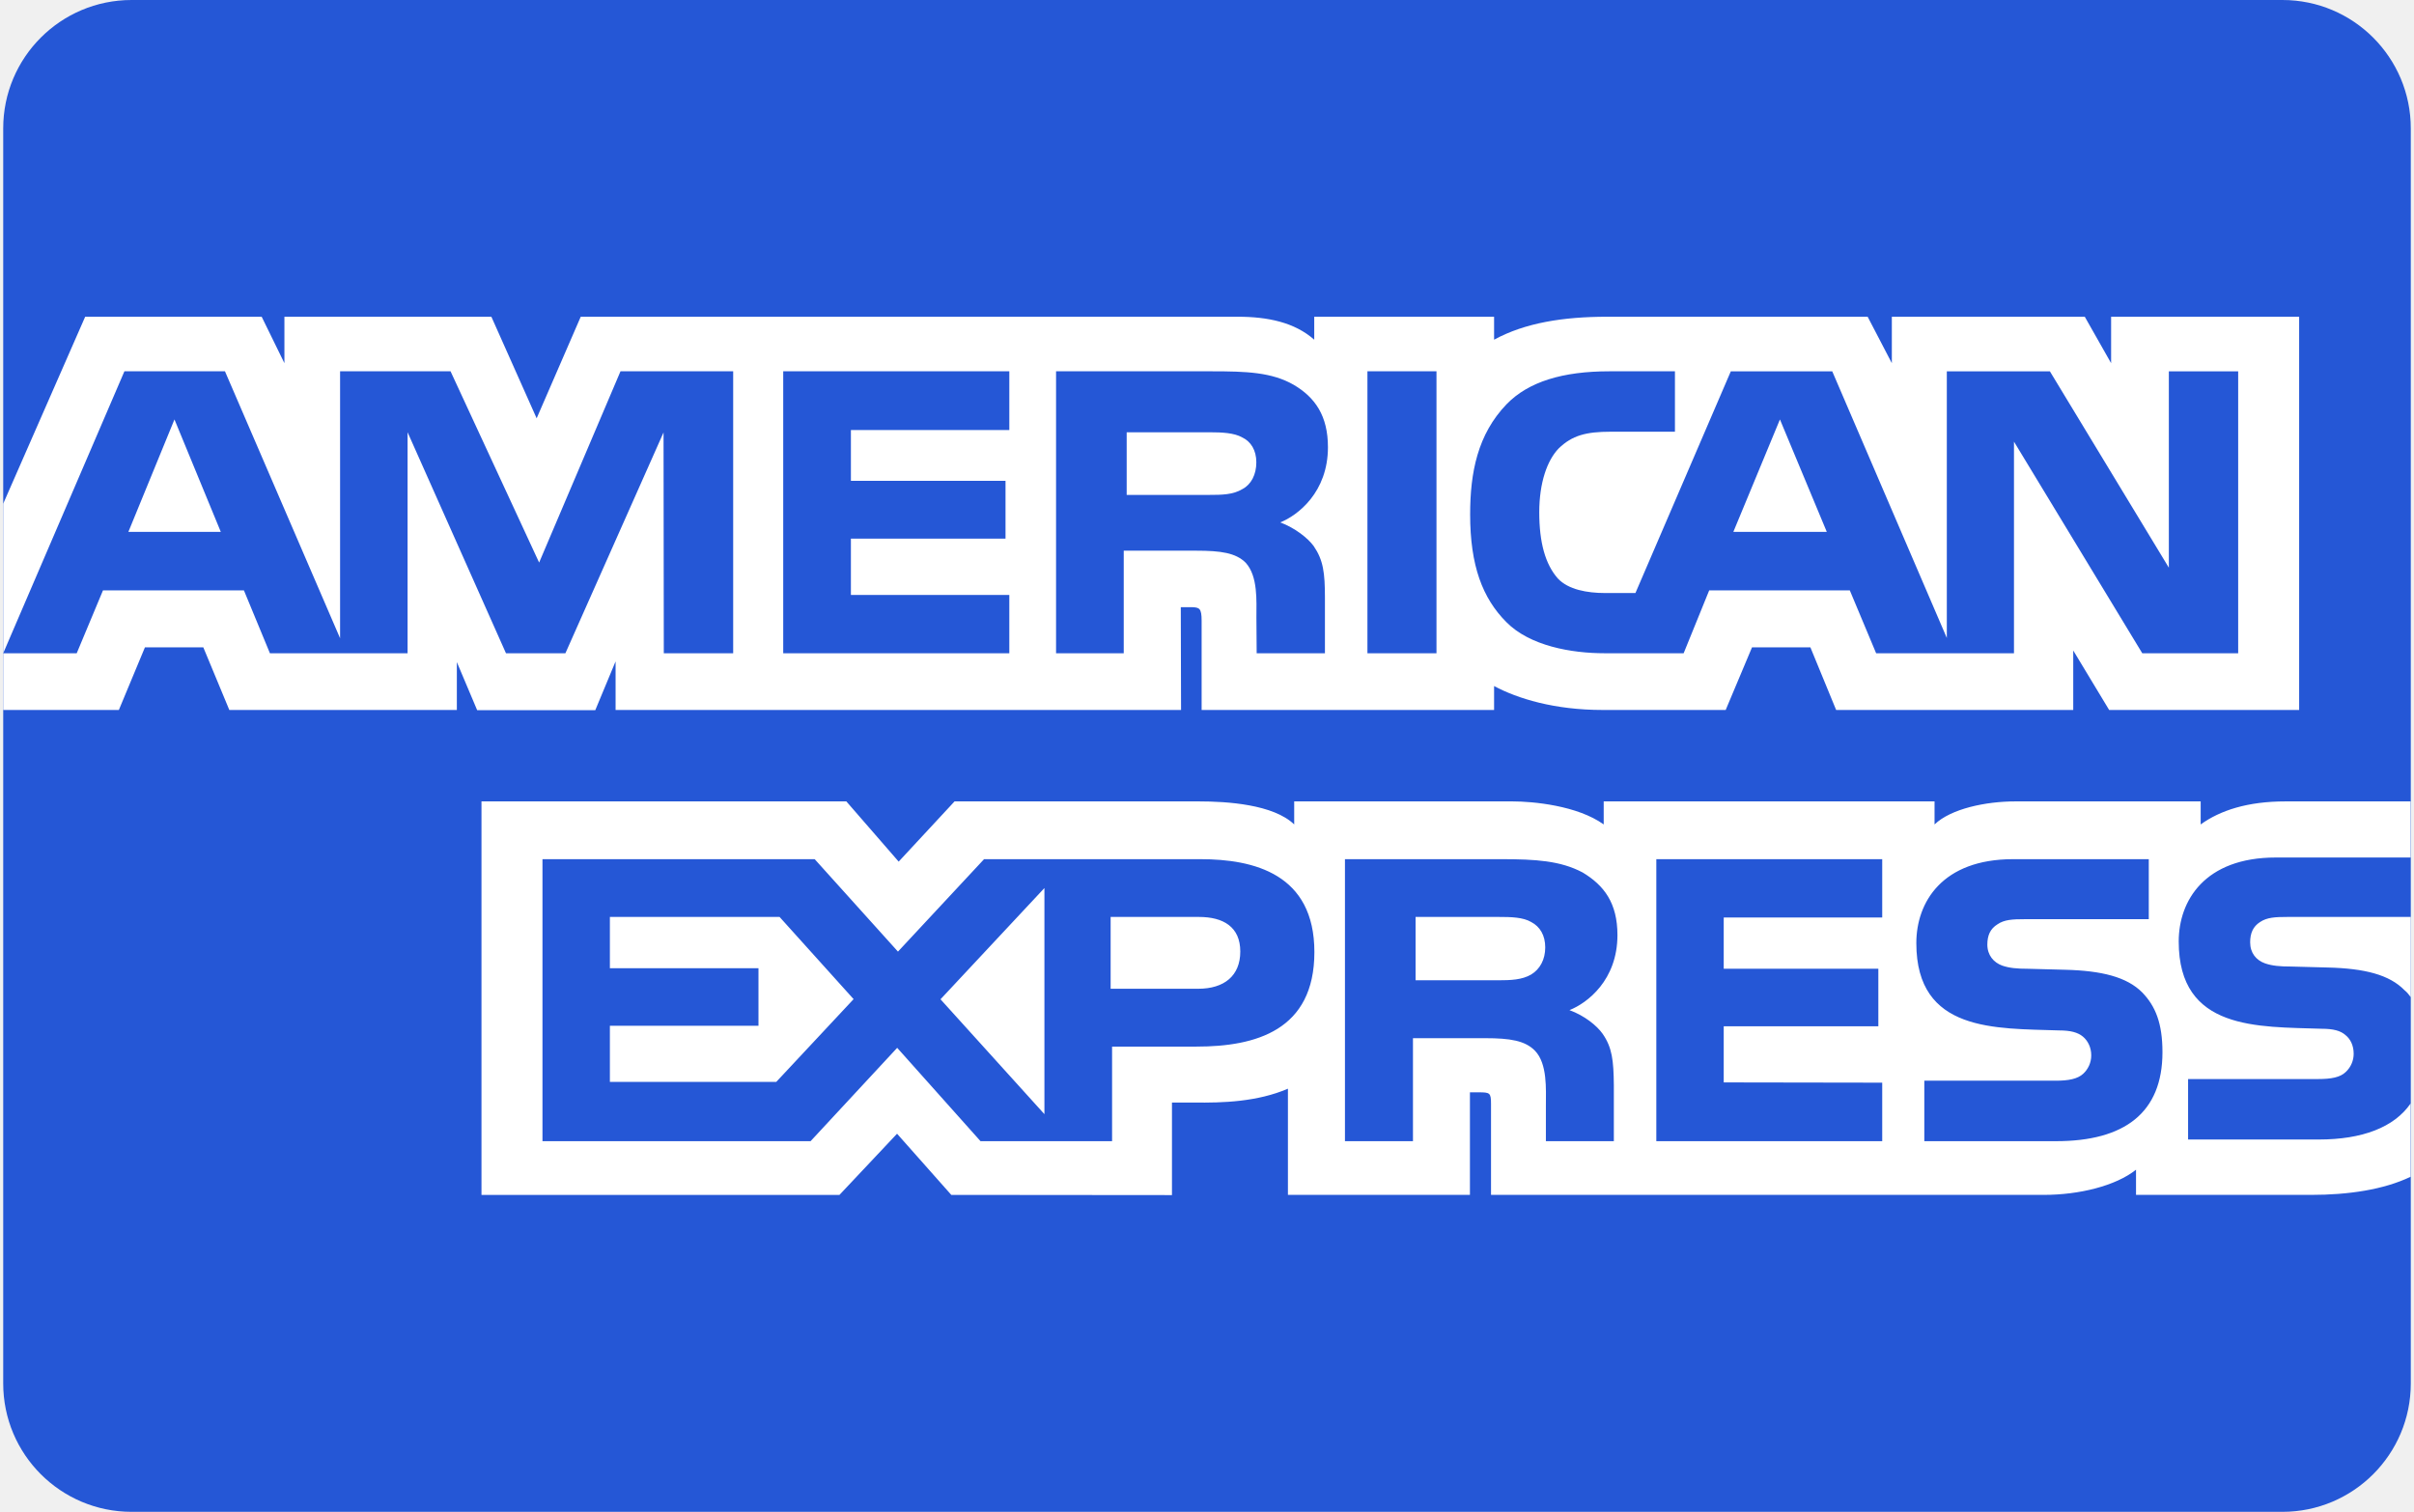
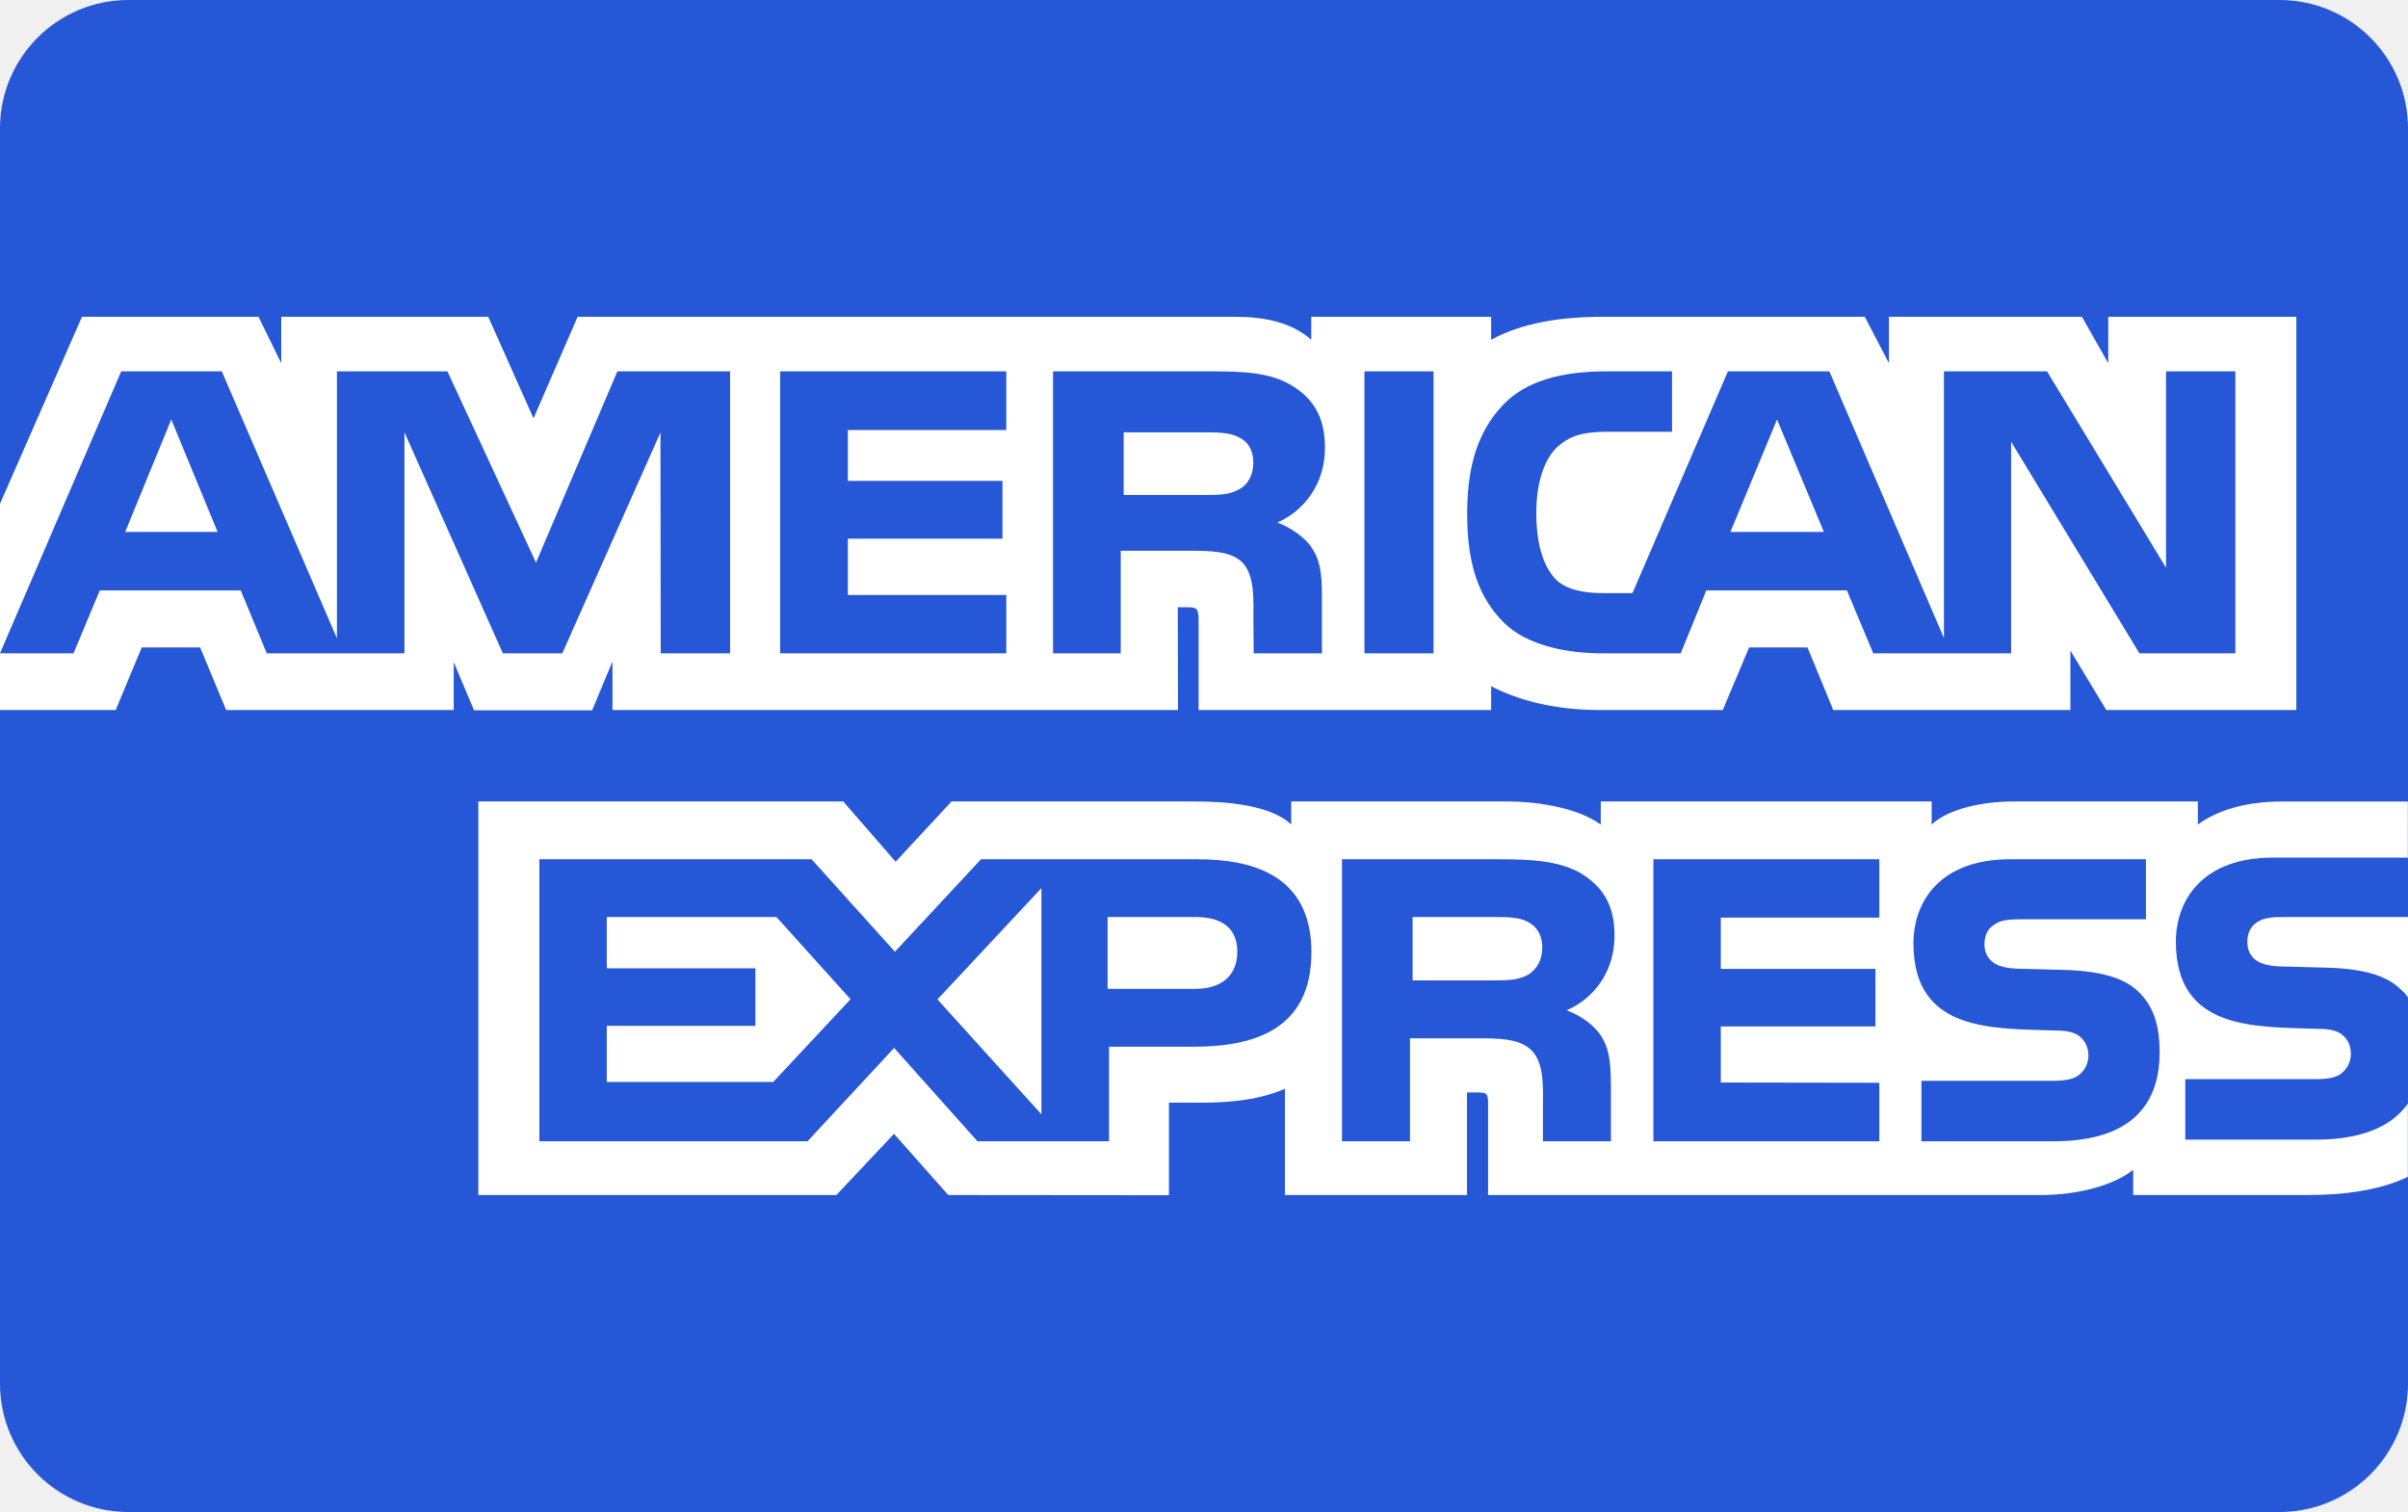
- <svg xmlns="http://www.w3.org/2000/svg" width="752" height="471">
-   <g fill="none" fill-rule="evenodd">
-     <rect fill="#2557D6" x="1" width="750" height="471" rx="40" />
-     <path d="M1.003 221.185h36.024l8.123-19.51h18.185l8.101 19.51h70.88V206.27l6.327 14.98h36.796l6.327-15.202v15.138h176.151l-.082-32.026h3.408c2.386.083 3.083.302 3.083 4.226v27.8h91.106v-7.455c7.349 3.92 18.779 7.455 33.819 7.455h38.328l8.203-19.51h18.185l8.021 19.51h73.86v-18.532l11.186 18.532h59.187V98.678h-58.576v14.468l-8.202-14.468h-60.105v14.468l-7.532-14.468h-81.188c-13.59 0-25.536 1.889-35.186 7.153v-7.153h-56.026v7.153c-6.14-5.426-14.508-7.153-23.812-7.153H180.908l-13.734 31.641-14.104-31.641H88.6v14.468l-7.083-14.468H26.534L1 156.924v64.261h.003zm227.396-17.67h-21.614l-.08-68.794-30.573 68.793H157.62l-30.652-68.854v68.854H84.084l-8.101-19.592h-43.9L23.9 203.514H1l37.756-87.837h31.326l35.859 83.164v-83.164h34.412l27.593 59.587 25.347-59.587h35.104v87.837h.003zM68.777 165.692l-14.43-35.017-14.35 35.017h28.78zm245.642 37.821h-70.433v-87.837h70.433v18.291h-49.348v15.833h48.165v18.005H265.07v17.542h49.348v18.166zm99.256-64.18c0 14.004-9.386 21.24-14.856 23.412 4.613 1.748 8.553 4.838 10.43 7.397 2.976 4.369 3.49 8.271 3.49 16.116v17.255h-21.266l-.08-11.077c0-5.285.508-12.886-3.328-17.112-3.081-3.09-7.777-3.76-15.368-3.76h-22.633v31.95H328.98v-87.838h48.495c10.775 0 18.714.283 25.53 4.207 6.67 3.924 10.67 9.652 10.67 19.45zm-26.652 13.042c-2.898 1.752-6.324 1.81-10.43 1.81H350.98v-19.51h25.962c3.674 0 7.508.164 9.998 1.584 2.735 1.28 4.427 4.003 4.427 7.765 0 3.84-1.61 6.929-4.344 8.351zm60.466 51.138h-21.513v-87.837h21.513v87.837zm249.74 0H667.35l-39.964-65.927v65.927h-42.94l-8.204-19.592h-43.799l-7.96 19.592H499.81c-10.248 0-23.224-2.257-30.572-9.715-7.41-7.458-11.265-17.56-11.265-33.533 0-13.027 2.304-24.936 11.366-34.347 6.816-7.01 17.49-10.242 32.02-10.242h20.412v18.821h-19.984c-7.694 0-12.039 1.14-16.224 5.203-3.594 3.699-6.06 10.69-6.06 19.897 0 9.41 1.878 16.196 5.797 20.628 3.245 3.476 9.144 4.53 14.694 4.53h9.469l29.716-69.076h31.592l35.696 83.081V115.68h32.103l37.062 61.174V115.68h21.596v87.834zM569.07 165.693l-14.591-35.017-14.51 35.017h29.1zM750.956 343.767c-5.121 7.458-15.101 11.239-28.611 11.239h-40.718v-18.84h40.553c4.022 0 6.837-.527 8.532-2.175a7.71 7.71 0 0 0 2.493-5.73c0-2.56-1.024-4.592-2.575-5.81-1.53-1.341-3.757-1.95-7.429-1.95-19.797-.67-44.495.609-44.495-27.194 0-12.743 8.125-26.157 30.25-26.157h41.998v-17.48h-39.02c-11.776 0-20.33 2.808-26.388 7.174v-7.175H627.83c-9.23 0-20.063 2.279-25.187 7.175v-7.175H499.578v7.175c-8.203-5.892-22.043-7.175-28.431-7.175h-67.983v7.175c-6.49-6.258-20.92-7.175-29.716-7.175h-76.085l-17.41 18.763-16.307-18.763H149.99v122.592h111.516l17.94-19.06 16.9 19.06 68.739.061v-28.838h6.757c9.12.14 19.878-.226 29.368-4.31v33.085h56.697v-31.952h2.735c3.49 0 3.834.143 3.834 3.616v28.333H636.71c10.935 0 22.365-2.787 28.695-7.845v7.845h54.632c11.369 0 22.471-1.587 30.918-5.651v-22.838zm-341.503-47.154c0 24.406-18.286 29.445-36.716 29.445H346.43v29.469h-40.98l-25.962-29.085-26.981 29.085H168.99v-87.859h84.8l25.941 28.799 26.819-28.799h67.371c16.732 0 35.532 4.613 35.532 28.945zm-167.625 40.434h-51.839v-17.481h46.289V301.64h-46.289v-15.973h52.86l23.062 25.604-24.083 25.776zm83.526 10.06l-32.37-35.788 32.37-34.651v70.439zm47.873-39.066H345.98v-22.374h27.492c7.612 0 12.896 3.09 12.896 10.773 0 7.598-5.04 11.601-13.14 11.601zm142.744-40.373h70.369v18.17h-49.372v15.973h48.167v17.925h-48.167v17.481l49.372.08v18.23h-70.37v-87.859zm-27.054 47.03c4.693 1.724 8.53 4.816 10.329 7.375 2.977 4.29 3.408 8.293 3.493 16.037v17.417H481.57v-10.992c0-5.286.511-13.112-3.408-17.198-3.08-3.147-7.777-3.9-15.468-3.9h-22.533v32.09h-21.186v-87.859h48.678c10.674 0 18.448.47 25.369 4.146 6.654 4.004 10.839 9.488 10.839 19.51-.003 14.024-9.395 21.18-14.945 23.373zM477 303.59c-2.82 1.667-6.308 1.81-10.41 1.81h-25.614v-19.733h25.962c3.754 0 7.51.08 10.062 1.587 2.732 1.423 4.366 4.144 4.366 7.903 0 3.76-1.634 6.788-4.366 8.433zm190.336 5.597c4.106 4.23 6.306 9.572 6.306 18.614 0 18.9-11.858 27.723-33.122 27.723h-41.065v-18.84h40.9c4 0 6.836-.527 8.613-2.175 1.45-1.359 2.49-3.333 2.49-5.73 0-2.56-1.125-4.592-2.573-5.81-1.612-1.34-3.836-1.95-7.508-1.95-19.717-.67-44.41.61-44.41-27.193 0-12.744 8.04-26.158 30.144-26.158h42.269v18.7h-38.677c-3.834 0-6.327.143-8.447 1.587-2.31 1.422-3.166 3.534-3.166 6.32 0 3.315 1.96 5.57 4.613 6.545 2.224.77 4.613.996 8.205.996l11.35.305c11.446.278 19.303 2.249 24.078 7.066zM751 285.667h-38.427c-3.836 0-6.385.143-8.532 1.587-2.224 1.423-3.081 3.534-3.081 6.322 0 3.314 1.878 5.569 4.61 6.544 2.225.77 4.614.996 8.126.996l11.427.304c11.531.284 19.228 2.258 23.921 7.072.855.67 1.368 1.422 1.956 2.175v-25z" fill="#FFF" />
+ <svg xmlns="http://www.w3.org/2000/svg" width="750" height="471">
+   <g fill-rule="nonzero" fill="none">
+     <rect fill="#2557D6" width="750" height="471" rx="40" />
+     <path d="M.003 221.185h36.024l8.123-19.51h18.185l8.101 19.51h70.88V206.27l6.327 14.98h36.796l6.327-15.202v15.138h176.151l-.082-32.026h3.408c2.386.083 3.083.302 3.083 4.226v27.8h91.106v-7.455c7.349 3.92 18.779 7.455 33.819 7.455h38.328l8.203-19.51h18.185l8.021 19.51h73.86v-18.532l11.186 18.532h59.187V98.678h-58.576v14.468l-8.202-14.468h-60.105v14.468l-7.532-14.468h-81.188c-13.59 0-25.536 1.889-35.186 7.153v-7.153h-56.026v7.153c-6.14-5.426-14.508-7.153-23.812-7.153H179.908l-13.734 31.641-14.104-31.641H87.6v14.468l-7.083-14.468H25.534L0 156.924v64.261h.003zm227.397-17.67h-21.615l-.08-68.794-30.573 68.793H156.62l-30.652-68.854v68.854H83.084l-8.101-19.592h-43.9L22.9 203.514H0l37.756-87.837h31.326l35.859 83.164v-83.164h34.412l27.593 59.587 25.347-59.587h35.104v87.837h.003zM67.777 165.692l-14.43-35.017-14.35 35.017h28.78zm245.642 37.821h-70.433v-87.837h70.433v18.291h-49.348v15.833h48.165v18.005H264.07v17.542h49.348v18.166zm99.256-64.18c0 14.004-9.386 21.24-14.856 23.412 4.613 1.748 8.553 4.838 10.43 7.397 2.976 4.369 3.49 8.271 3.49 16.116v17.255h-21.266l-.08-11.077c0-5.285.508-12.886-3.328-17.112-3.081-3.09-7.777-3.76-15.368-3.76h-22.633v31.95H327.98v-87.838h48.495c10.775 0 18.714.283 25.53 4.207 6.67 3.924 10.67 9.652 10.67 19.45zm-26.652 13.042c-2.898 1.752-6.324 1.81-10.43 1.81H349.98v-19.51h25.962c3.674 0 7.508.164 9.998 1.584 2.735 1.28 4.427 4.003 4.427 7.765 0 3.84-1.61 6.929-4.344 8.351zm60.466 51.138h-21.513v-87.837h21.513v87.837zm249.74 0H666.35l-39.964-65.927v65.927h-42.94l-8.204-19.592h-43.799l-7.96 19.592H498.81c-10.248 0-23.224-2.257-30.572-9.715-7.41-7.458-11.265-17.56-11.265-33.533 0-13.027 2.304-24.936 11.366-34.347 6.816-7.01 17.49-10.242 32.02-10.242h20.412v18.821h-19.984c-7.694 0-12.039 1.14-16.224 5.203-3.594 3.699-6.06 10.69-6.06 19.897 0 9.41 1.878 16.196 5.797 20.628 3.245 3.476 9.144 4.53 14.694 4.53h9.469l29.716-69.076h31.592l35.696 83.081V115.68h32.103l37.062 61.174V115.68h21.596v87.834zM568.07 165.693l-14.591-35.017-14.51 35.017h29.1zM749.956 343.767c-5.121 7.458-15.101 11.239-28.611 11.239h-40.718v-18.84h40.553c4.022 0 6.837-.527 8.532-2.175a7.71 7.71 0 0 0 2.493-5.73c0-2.56-1.024-4.592-2.575-5.81-1.53-1.341-3.757-1.95-7.429-1.95-19.797-.67-44.495.609-44.495-27.194 0-12.743 8.125-26.157 30.25-26.157h41.998l.002-17.48h-39.022c-11.776 0-20.33 2.808-26.388 7.174v-7.175H626.83c-9.23 0-20.063 2.279-25.187 7.175v-7.175H498.578v7.175c-8.203-5.892-22.043-7.175-28.431-7.175h-67.983v7.175c-6.49-6.258-20.92-7.175-29.716-7.175h-76.085l-17.41 18.763-16.307-18.763H148.99v122.592h111.516l17.94-19.06 16.9 19.06 68.739.061v-28.838h6.757c9.12.14 19.878-.226 29.368-4.31v33.085h56.697v-31.952h2.735c3.49 0 3.834.143 3.834 3.616v28.333H635.71c10.935 0 22.365-2.787 28.695-7.845v7.845h54.632c11.369 0 22.471-1.587 30.918-5.651v-22.838zm-341.503-47.154c0 24.406-18.286 29.445-36.716 29.445H345.43v29.469h-40.98l-25.962-29.085-26.981 29.085H167.99v-87.859h84.8l25.941 28.799 26.819-28.799h67.371c16.732 0 35.532 4.613 35.532 28.945zm-167.625 40.434h-51.839v-17.481h46.289V301.64h-46.289v-15.973h52.86l23.062 25.604-24.083 25.776zm83.526 10.06l-32.37-35.788 32.37-34.651v70.439zm47.873-39.066H344.98v-22.374h27.492c7.612 0 12.896 3.09 12.896 10.773 0 7.598-5.04 11.601-13.14 11.601zm142.744-40.373h70.369v18.17h-49.372v15.973h48.167v17.925h-48.167v17.481l49.372.08v18.23h-70.37v-87.859zm-27.054 47.03c4.693 1.724 8.53 4.816 10.329 7.375 2.977 4.29 3.408 8.293 3.493 16.037v17.417H480.57v-10.992c0-5.286.511-13.112-3.408-17.198-3.08-3.147-7.777-3.9-15.468-3.9h-22.533v32.09h-21.186v-87.859h48.678c10.674 0 18.448.47 25.369 4.146 6.654 4.004 10.839 9.488 10.839 19.51-.003 14.024-9.395 21.18-14.945 23.373zM476 303.59c-2.82 1.667-6.308 1.81-10.41 1.81h-25.614v-19.733h25.962c3.754 0 7.51.08 10.062 1.587 2.732 1.423 4.366 4.144 4.366 7.903 0 3.76-1.634 6.788-4.366 8.433zm190.336 5.597c4.106 4.23 6.306 9.572 6.306 18.614 0 18.9-11.858 27.723-33.122 27.723h-41.065v-18.84h40.9c4 0 6.836-.527 8.613-2.175 1.45-1.359 2.49-3.333 2.49-5.73 0-2.56-1.125-4.592-2.573-5.81-1.612-1.34-3.836-1.95-7.508-1.95-19.717-.67-44.41.61-44.41-27.193 0-12.744 8.04-26.158 30.144-26.158h42.269v18.7h-38.677c-3.834 0-6.327.143-8.447 1.587-2.31 1.422-3.166 3.534-3.166 6.32 0 3.315 1.96 5.57 4.613 6.545 2.224.77 4.613.996 8.205.996l11.35.305c11.446.278 19.303 2.249 24.078 7.066zM750 285.667h-38.427c-3.836 0-6.385.143-8.532 1.587-2.224 1.423-3.081 3.534-3.081 6.322 0 3.314 1.878 5.569 4.61 6.544 2.225.77 4.614.996 8.126.996l11.427.304c11.531.284 19.228 2.258 23.921 7.072.855.67 1.368 1.422 1.956 2.175v-25z" fill="#FFF" />
  </g>
</svg>
